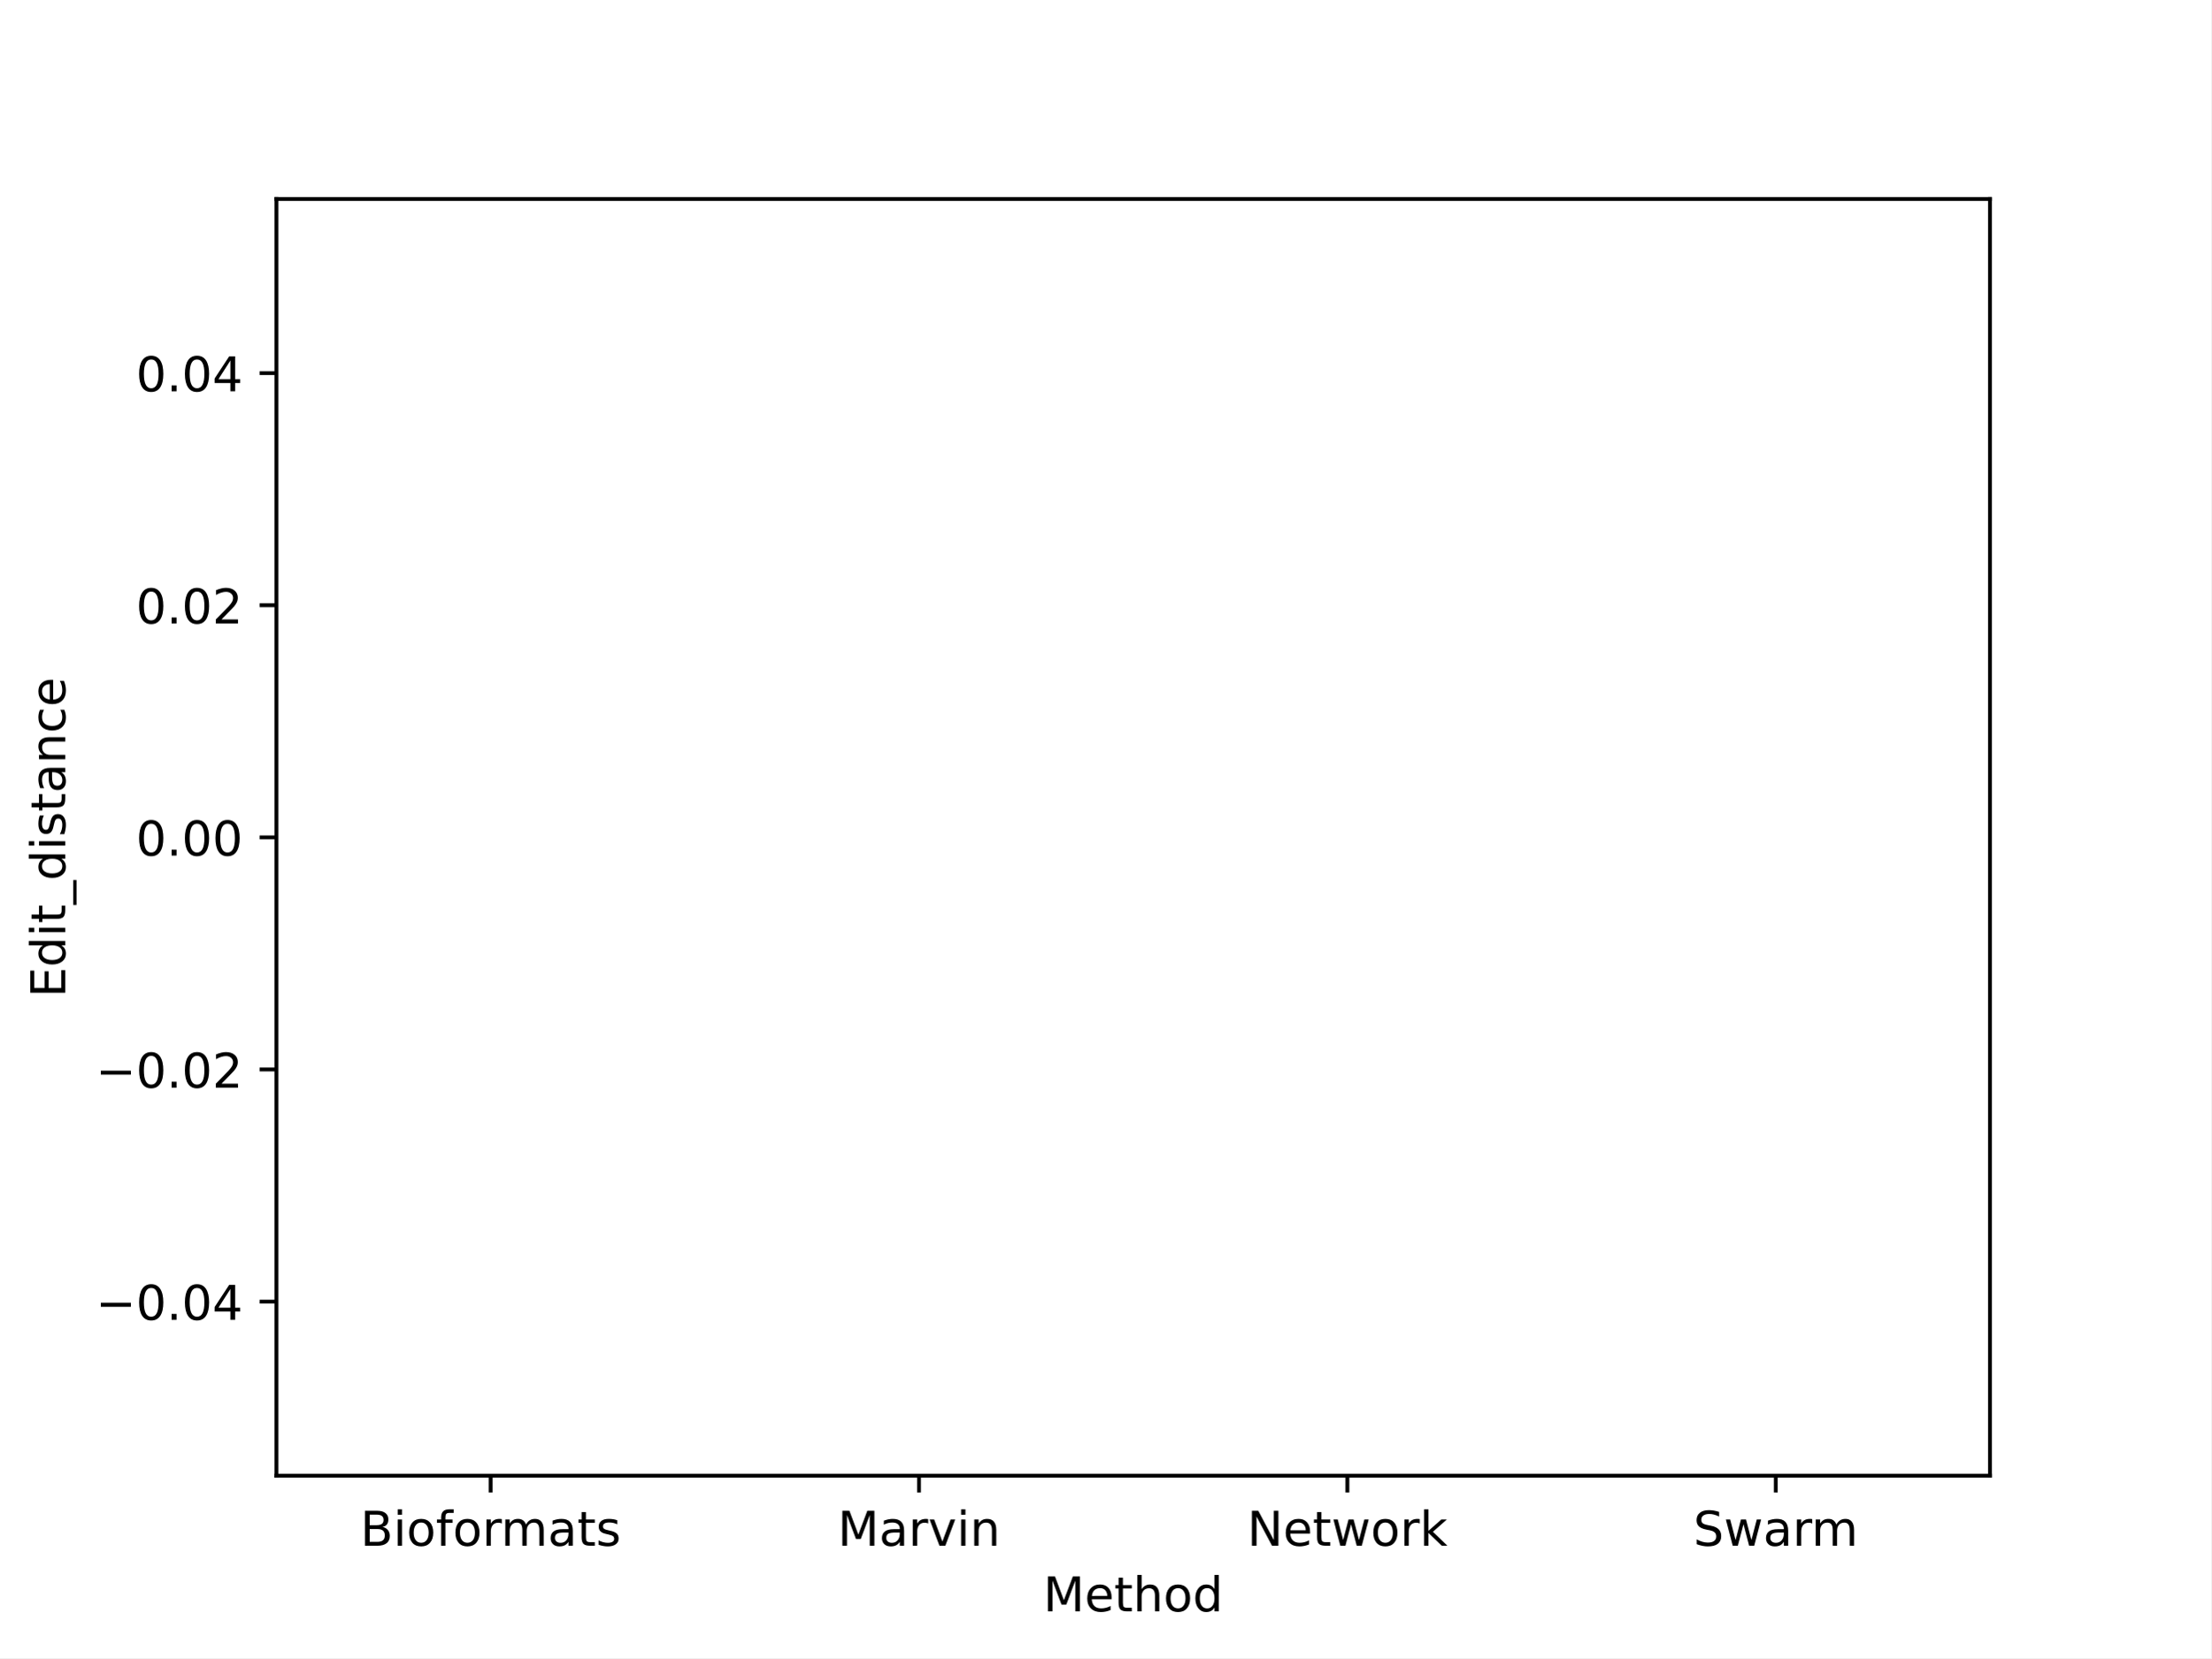
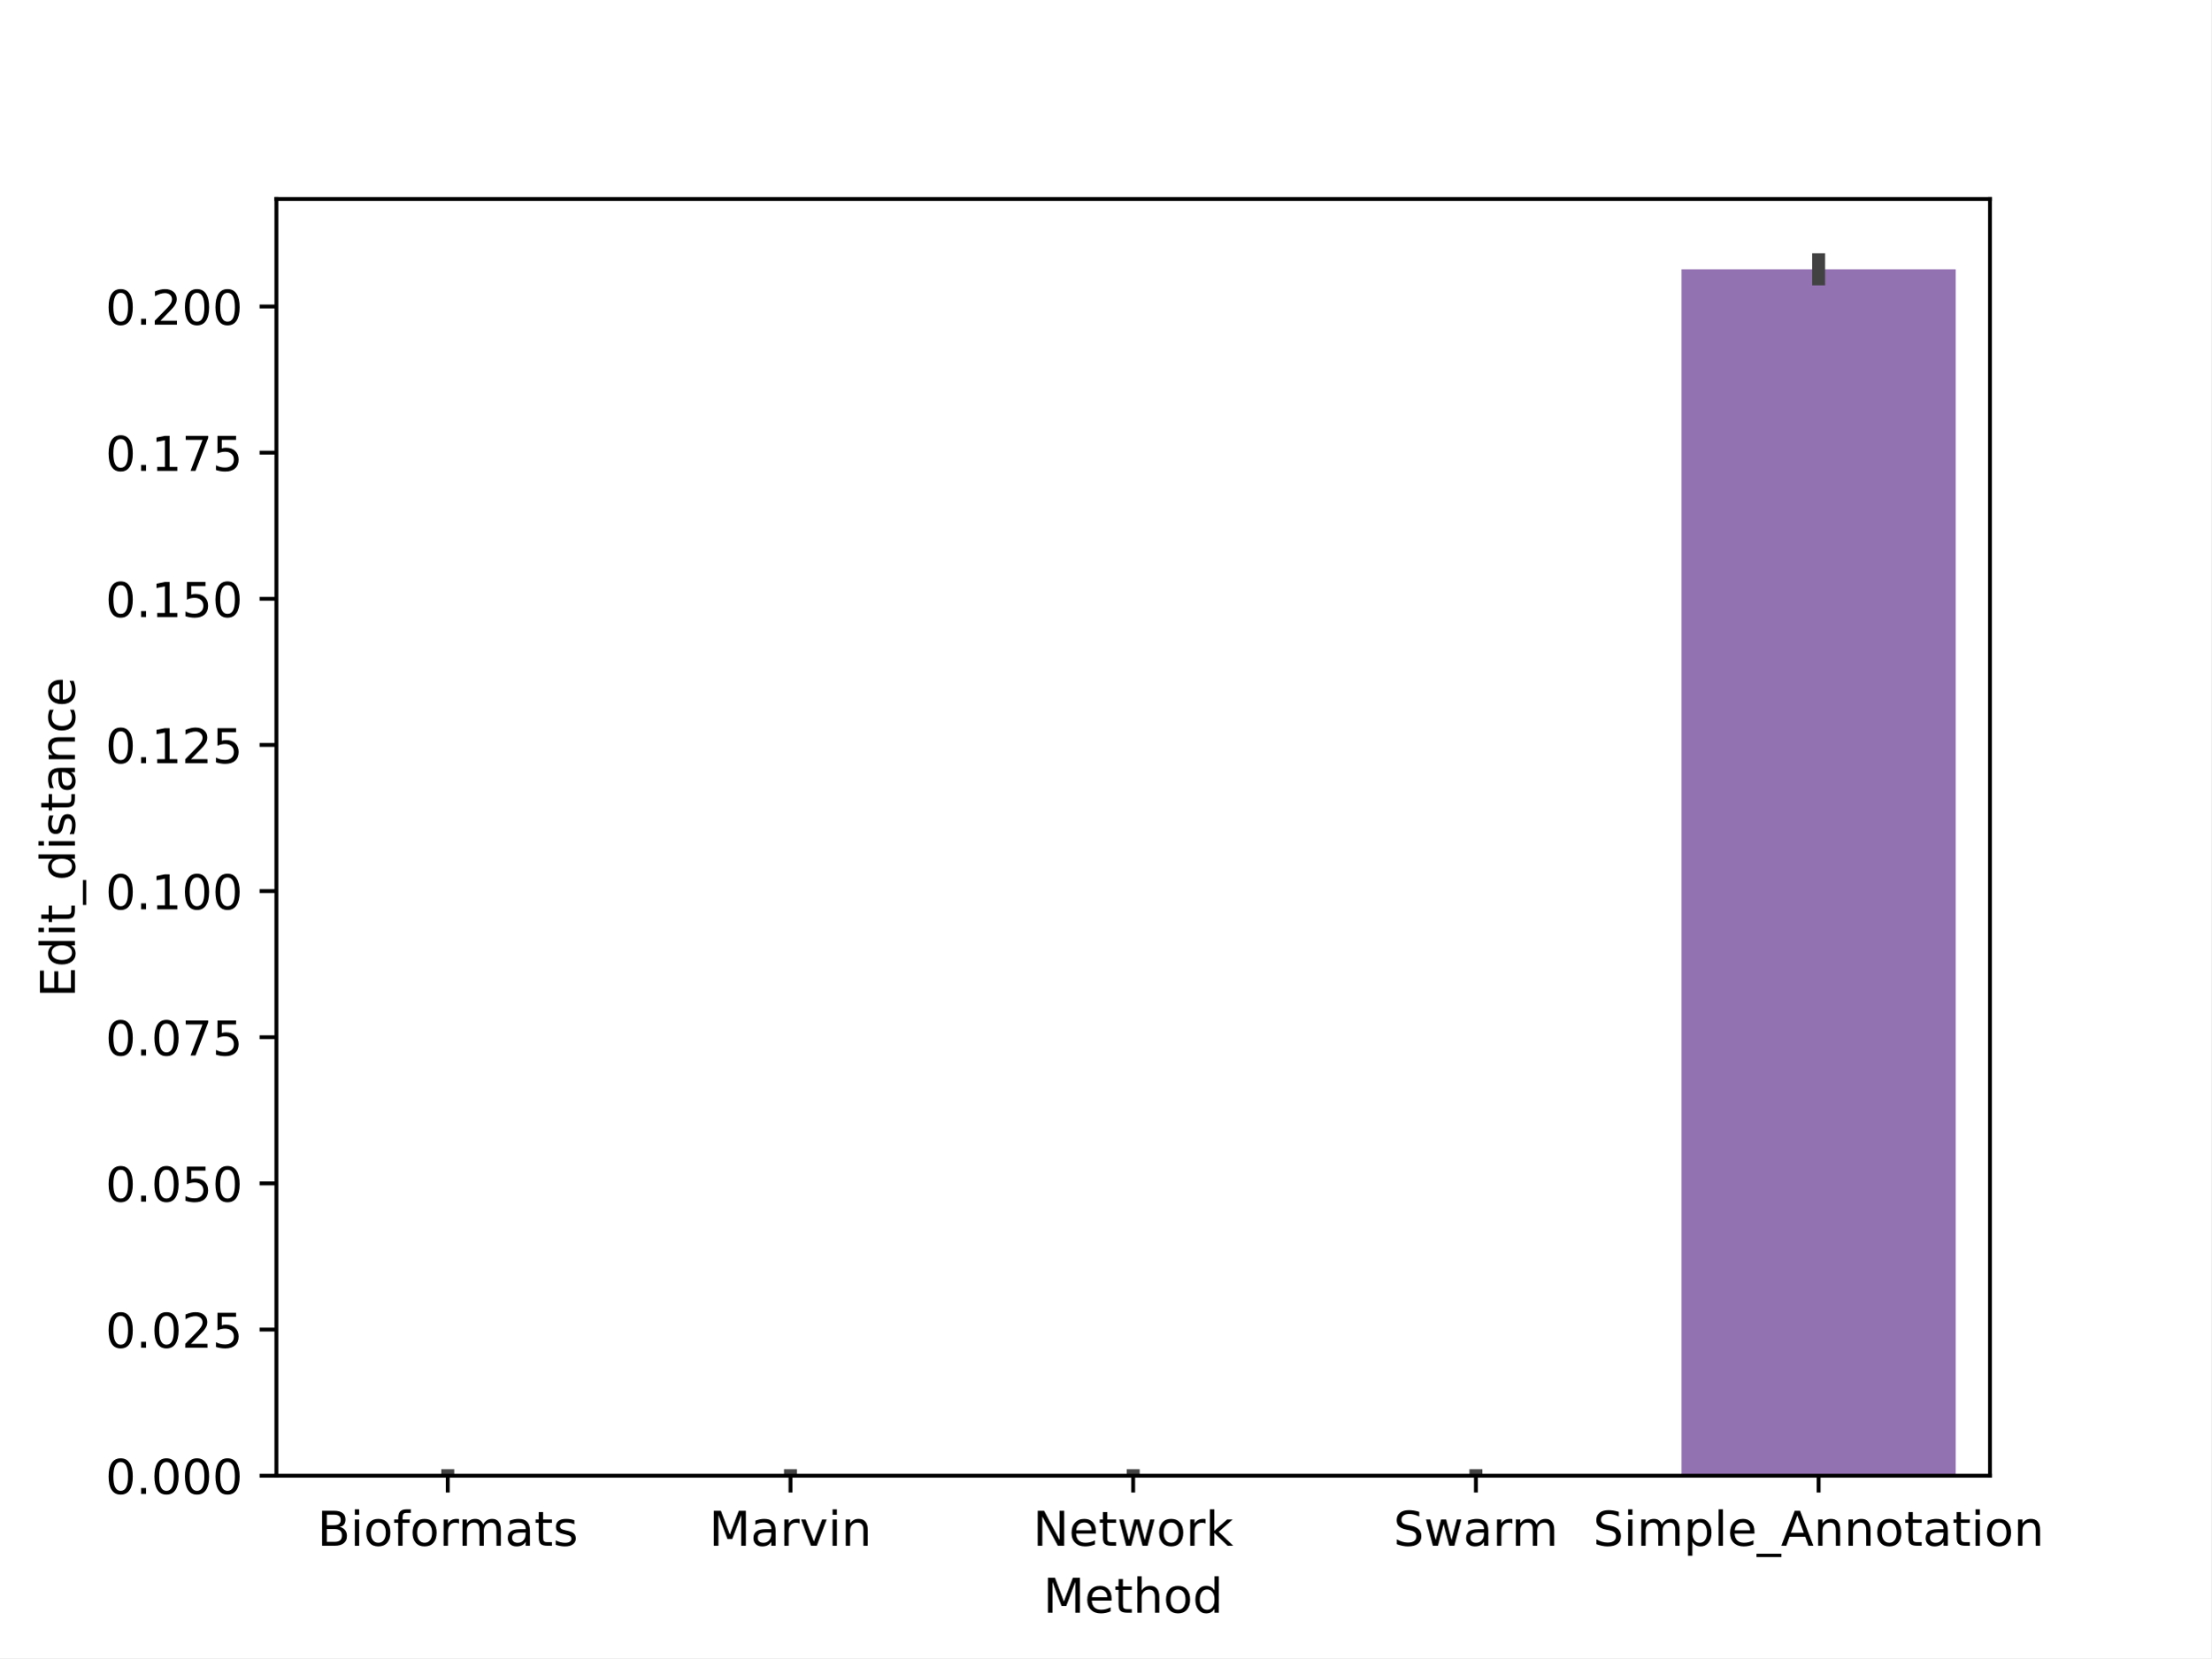
<svg xmlns="http://www.w3.org/2000/svg" xmlns:xlink="http://www.w3.org/1999/xlink" width="460.8pt" height="345.6pt" viewBox="0 0 460.8 345.6" version="1.1">
  <defs>
    <style type="text/css">*{stroke-linejoin: round; stroke-linecap: butt}</style>
  </defs>
  <g id="figure_1">
    <g id="patch_1">
      <path d="M 0 345.6  L 460.8 345.6  L 460.8 0  L 0 0  z " style="fill: #ffffff" />
    </g>
    <g id="axes_1">
      <g id="patch_2">
        <path d="M 57.6 307.584  L 414.72 307.584  L 414.72 41.472  L 57.6 41.472  z " style="fill: #ffffff" />
      </g>
      <g id="patch_3">
-         <path d="M 66.528 174.528  L 137.952 174.528  L 137.952 174.528  L 66.528 174.528  z " clip-path="url(#p3270667d69)" style="fill: #3274a1" />
+         <path d="M 64.742 307.584  L 121.882 307.584  L 121.882 307.584  L 64.742 307.584  z " clip-path="url(#p2dcf5a7eea)" style="fill: #3274a1" />
      </g>
      <g id="patch_4">
-         <path d="M 155.808 174.528  L 227.232 174.528  L 227.232 174.528  L 155.808 174.528  z " clip-path="url(#p3270667d69)" style="fill: #e1812c" />
+         <path d="M 136.166 307.584  L 193.306 307.584  L 193.306 307.584  L 136.166 307.584  z " clip-path="url(#p2dcf5a7eea)" style="fill: #e1812c" />
      </g>
      <g id="patch_5">
-         <path d="M 245.088 174.528  L 316.512 174.528  L 316.512 174.528  L 245.088 174.528  z " clip-path="url(#p3270667d69)" style="fill: #3a923a" />
+         <path d="M 207.59 307.584  L 264.73 307.584  L 264.73 307.584  L 207.59 307.584  z " clip-path="url(#p2dcf5a7eea)" style="fill: #3a923a" />
      </g>
      <g id="patch_6">
-         <path d="M 334.368 174.528  L 405.792 174.528  L 405.792 174.528  L 334.368 174.528  z " clip-path="url(#p3270667d69)" style="fill: #c03d3e" />
+         <path d="M 279.014 307.584  L 336.154 307.584  L 336.154 307.584  L 279.014 307.584  z " clip-path="url(#p2dcf5a7eea)" style="fill: #c03d3e" />
+       </g>
+       <g id="patch_7">
+         <path d="M 350.438 307.584  L 407.578 307.584  L 407.578 56.132  L 350.438 56.132  z " clip-path="url(#p2dcf5a7eea)" style="fill: #9372b2" />
      </g>
      <g id="matplotlib.axis_1">
        <g id="xtick_1">
          <g id="line2d_1">
            <defs>
-               <path id="m8a958b0fdc" d="M 0 0  L 0 3.5  " style="stroke: #000000; stroke-width: 0.8" />
+               <path id="m5c1fd9abd6" d="M 0 0  L 0 3.5  " style="stroke: #000000; stroke-width: 0.8" />
            </defs>
            <g>
-               <use xlink:href="#m8a958b0fdc" x="102.24" y="307.584" style="stroke: #000000; stroke-width: 0.8" />
+               <use xlink:href="#m5c1fd9abd6" x="93.312" y="307.584" style="stroke: #000000; stroke-width: 0.8" />
            </g>
          </g>
          <g id="text_1">
-             <g transform="translate(75.07438 322.1824) scale(0.1 -0.1)">
+             <g transform="translate(66.14638 322.1824) scale(0.1 -0.1)">
              <defs>
                <path id="DejaVuSans-42" d="M 1259 2228  L 1259 519  L 2272 519  Q 2781 519 3026 730  Q 3272 941 3272 1375  Q 3272 1813 3026 2020  Q 2781 2228 2272 2228  L 1259 2228  z M 1259 4147  L 1259 2741  L 2194 2741  Q 2656 2741 2882 2914  Q 3109 3088 3109 3444  Q 3109 3797 2882 3972  Q 2656 4147 2194 4147  L 1259 4147  z M 628 4666  L 2241 4666  Q 2963 4666 3353 4366  Q 3744 4066 3744 3513  Q 3744 3084 3544 2831  Q 3344 2578 2956 2516  Q 3422 2416 3680 2098  Q 3938 1781 3938 1306  Q 3938 681 3513 340  Q 3088 0 2303 0  L 628 0  L 628 4666  z " transform="scale(0.015625)" />
                <path id="DejaVuSans-69" d="M 603 3500  L 1178 3500  L 1178 0  L 603 0  L 603 3500  z M 603 4863  L 1178 4863  L 1178 4134  L 603 4134  L 603 4863  z " transform="scale(0.015625)" />
                <path id="DejaVuSans-6f" d="M 1959 3097  Q 1497 3097 1228 2736  Q 959 2375 959 1747  Q 959 1119 1226 758  Q 1494 397 1959 397  Q 2419 397 2687 759  Q 2956 1122 2956 1747  Q 2956 2369 2687 2733  Q 2419 3097 1959 3097  z M 1959 3584  Q 2709 3584 3137 3096  Q 3566 2609 3566 1747  Q 3566 888 3137 398  Q 2709 -91 1959 -91  Q 1206 -91 779 398  Q 353 888 353 1747  Q 353 2609 779 3096  Q 1206 3584 1959 3584  z " transform="scale(0.015625)" />
                <path id="DejaVuSans-66" d="M 2375 4863  L 2375 4384  L 1825 4384  Q 1516 4384 1395 4259  Q 1275 4134 1275 3809  L 1275 3500  L 2222 3500  L 2222 3053  L 1275 3053  L 1275 0  L 697 0  L 697 3053  L 147 3053  L 147 3500  L 697 3500  L 697 3744  Q 697 4328 969 4595  Q 1241 4863 1831 4863  L 2375 4863  z " transform="scale(0.015625)" />
                <path id="DejaVuSans-72" d="M 2631 2963  Q 2534 3019 2420 3045  Q 2306 3072 2169 3072  Q 1681 3072 1420 2755  Q 1159 2438 1159 1844  L 1159 0  L 581 0  L 581 3500  L 1159 3500  L 1159 2956  Q 1341 3275 1631 3429  Q 1922 3584 2338 3584  Q 2397 3584 2469 3576  Q 2541 3569 2628 3553  L 2631 2963  z " transform="scale(0.015625)" />
                <path id="DejaVuSans-6d" d="M 3328 2828  Q 3544 3216 3844 3400  Q 4144 3584 4550 3584  Q 5097 3584 5394 3201  Q 5691 2819 5691 2113  L 5691 0  L 5113 0  L 5113 2094  Q 5113 2597 4934 2840  Q 4756 3084 4391 3084  Q 3944 3084 3684 2787  Q 3425 2491 3425 1978  L 3425 0  L 2847 0  L 2847 2094  Q 2847 2600 2669 2842  Q 2491 3084 2119 3084  Q 1678 3084 1418 2786  Q 1159 2488 1159 1978  L 1159 0  L 581 0  L 581 3500  L 1159 3500  L 1159 2956  Q 1356 3278 1631 3431  Q 1906 3584 2284 3584  Q 2666 3584 2933 3390  Q 3200 3197 3328 2828  z " transform="scale(0.015625)" />
                <path id="DejaVuSans-61" d="M 2194 1759  Q 1497 1759 1228 1600  Q 959 1441 959 1056  Q 959 750 1161 570  Q 1363 391 1709 391  Q 2188 391 2477 730  Q 2766 1069 2766 1631  L 2766 1759  L 2194 1759  z M 3341 1997  L 3341 0  L 2766 0  L 2766 531  Q 2569 213 2275 61  Q 1981 -91 1556 -91  Q 1019 -91 701 211  Q 384 513 384 1019  Q 384 1609 779 1909  Q 1175 2209 1959 2209  L 2766 2209  L 2766 2266  Q 2766 2663 2505 2880  Q 2244 3097 1772 3097  Q 1472 3097 1187 3025  Q 903 2953 641 2809  L 641 3341  Q 956 3463 1253 3523  Q 1550 3584 1831 3584  Q 2591 3584 2966 3190  Q 3341 2797 3341 1997  z " transform="scale(0.015625)" />
                <path id="DejaVuSans-74" d="M 1172 4494  L 1172 3500  L 2356 3500  L 2356 3053  L 1172 3053  L 1172 1153  Q 1172 725 1289 603  Q 1406 481 1766 481  L 2356 481  L 2356 0  L 1766 0  Q 1100 0 847 248  Q 594 497 594 1153  L 594 3053  L 172 3053  L 172 3500  L 594 3500  L 594 4494  L 1172 4494  z " transform="scale(0.015625)" />
                <path id="DejaVuSans-73" d="M 2834 3397  L 2834 2853  Q 2591 2978 2328 3040  Q 2066 3103 1784 3103  Q 1356 3103 1142 2972  Q 928 2841 928 2578  Q 928 2378 1081 2264  Q 1234 2150 1697 2047  L 1894 2003  Q 2506 1872 2764 1633  Q 3022 1394 3022 966  Q 3022 478 2636 193  Q 2250 -91 1575 -91  Q 1294 -91 989 -36  Q 684 19 347 128  L 347 722  Q 666 556 975 473  Q 1284 391 1588 391  Q 1994 391 2212 530  Q 2431 669 2431 922  Q 2431 1156 2273 1281  Q 2116 1406 1581 1522  L 1381 1569  Q 847 1681 609 1914  Q 372 2147 372 2553  Q 372 3047 722 3315  Q 1072 3584 1716 3584  Q 2034 3584 2315 3537  Q 2597 3491 2834 3397  z " transform="scale(0.015625)" />
              </defs>
              <use xlink:href="#DejaVuSans-42" />
              <use xlink:href="#DejaVuSans-69" x="68.604" />
              <use xlink:href="#DejaVuSans-6f" x="96.387" />
              <use xlink:href="#DejaVuSans-66" x="157.568" />
              <use xlink:href="#DejaVuSans-6f" x="192.773" />
              <use xlink:href="#DejaVuSans-72" x="253.955" />
              <use xlink:href="#DejaVuSans-6d" x="293.318" />
              <use xlink:href="#DejaVuSans-61" x="390.73" />
              <use xlink:href="#DejaVuSans-74" x="452.01" />
              <use xlink:href="#DejaVuSans-73" x="491.219" />
            </g>
          </g>
        </g>
        <g id="xtick_2">
          <g id="line2d_2">
            <g>
-               <use xlink:href="#m8a958b0fdc" x="191.52" y="307.584" style="stroke: #000000; stroke-width: 0.8" />
+               <use xlink:href="#m5c1fd9abd6" x="164.736" y="307.584" style="stroke: #000000; stroke-width: 0.8" />
            </g>
          </g>
          <g id="text_2">
-             <g transform="translate(174.5692 322.1824) scale(0.1 -0.1)">
+             <g transform="translate(147.7852 322.1824) scale(0.1 -0.1)">
              <defs>
                <path id="DejaVuSans-4d" d="M 628 4666  L 1569 4666  L 2759 1491  L 3956 4666  L 4897 4666  L 4897 0  L 4281 0  L 4281 4097  L 3078 897  L 2444 897  L 1241 4097  L 1241 0  L 628 0  L 628 4666  z " transform="scale(0.015625)" />
                <path id="DejaVuSans-76" d="M 191 3500  L 800 3500  L 1894 563  L 2988 3500  L 3597 3500  L 2284 0  L 1503 0  L 191 3500  z " transform="scale(0.015625)" />
                <path id="DejaVuSans-6e" d="M 3513 2113  L 3513 0  L 2938 0  L 2938 2094  Q 2938 2591 2744 2837  Q 2550 3084 2163 3084  Q 1697 3084 1428 2787  Q 1159 2491 1159 1978  L 1159 0  L 581 0  L 581 3500  L 1159 3500  L 1159 2956  Q 1366 3272 1645 3428  Q 1925 3584 2291 3584  Q 2894 3584 3203 3211  Q 3513 2838 3513 2113  z " transform="scale(0.015625)" />
              </defs>
              <use xlink:href="#DejaVuSans-4d" />
              <use xlink:href="#DejaVuSans-61" x="86.279" />
              <use xlink:href="#DejaVuSans-72" x="147.559" />
              <use xlink:href="#DejaVuSans-76" x="188.672" />
              <use xlink:href="#DejaVuSans-69" x="247.852" />
              <use xlink:href="#DejaVuSans-6e" x="275.635" />
            </g>
          </g>
        </g>
        <g id="xtick_3">
          <g id="line2d_3">
            <g>
-               <use xlink:href="#m8a958b0fdc" x="280.8" y="307.584" style="stroke: #000000; stroke-width: 0.8" />
+               <use xlink:href="#m5c1fd9abd6" x="236.16" y="307.584" style="stroke: #000000; stroke-width: 0.8" />
            </g>
          </g>
          <g id="text_3">
-             <g transform="translate(259.9234 322.1824) scale(0.1 -0.1)">
+             <g transform="translate(215.2834 322.1824) scale(0.1 -0.1)">
              <defs>
                <path id="DejaVuSans-4e" d="M 628 4666  L 1478 4666  L 3547 763  L 3547 4666  L 4159 4666  L 4159 0  L 3309 0  L 1241 3903  L 1241 0  L 628 0  L 628 4666  z " transform="scale(0.015625)" />
                <path id="DejaVuSans-65" d="M 3597 1894  L 3597 1613  L 953 1613  Q 991 1019 1311 708  Q 1631 397 2203 397  Q 2534 397 2845 478  Q 3156 559 3463 722  L 3463 178  Q 3153 47 2828 -22  Q 2503 -91 2169 -91  Q 1331 -91 842 396  Q 353 884 353 1716  Q 353 2575 817 3079  Q 1281 3584 2069 3584  Q 2775 3584 3186 3129  Q 3597 2675 3597 1894  z M 3022 2063  Q 3016 2534 2758 2815  Q 2500 3097 2075 3097  Q 1594 3097 1305 2825  Q 1016 2553 972 2059  L 3022 2063  z " transform="scale(0.015625)" />
                <path id="DejaVuSans-77" d="M 269 3500  L 844 3500  L 1563 769  L 2278 3500  L 2956 3500  L 3675 769  L 4391 3500  L 4966 3500  L 4050 0  L 3372 0  L 2619 2869  L 1863 0  L 1184 0  L 269 3500  z " transform="scale(0.015625)" />
                <path id="DejaVuSans-6b" d="M 581 4863  L 1159 4863  L 1159 1991  L 2875 3500  L 3609 3500  L 1753 1863  L 3688 0  L 2938 0  L 1159 1709  L 1159 0  L 581 0  L 581 4863  z " transform="scale(0.015625)" />
              </defs>
              <use xlink:href="#DejaVuSans-4e" />
              <use xlink:href="#DejaVuSans-65" x="74.805" />
              <use xlink:href="#DejaVuSans-74" x="136.328" />
              <use xlink:href="#DejaVuSans-77" x="175.537" />
              <use xlink:href="#DejaVuSans-6f" x="257.324" />
              <use xlink:href="#DejaVuSans-72" x="318.506" />
              <use xlink:href="#DejaVuSans-6b" x="359.619" />
            </g>
          </g>
        </g>
        <g id="xtick_4">
          <g id="line2d_4">
            <g>
-               <use xlink:href="#m8a958b0fdc" x="370.08" y="307.584" style="stroke: #000000; stroke-width: 0.8" />
+               <use xlink:href="#m5c1fd9abd6" x="307.584" y="307.584" style="stroke: #000000; stroke-width: 0.8" />
            </g>
          </g>
          <g id="text_4">
-             <g transform="translate(352.9144 322.1824) scale(0.1 -0.1)">
+             <g transform="translate(290.4184 322.1824) scale(0.1 -0.1)">
              <defs>
                <path id="DejaVuSans-53" d="M 3425 4513  L 3425 3897  Q 3066 4069 2747 4153  Q 2428 4238 2131 4238  Q 1616 4238 1336 4038  Q 1056 3838 1056 3469  Q 1056 3159 1242 3001  Q 1428 2844 1947 2747  L 2328 2669  Q 3034 2534 3370 2195  Q 3706 1856 3706 1288  Q 3706 609 3251 259  Q 2797 -91 1919 -91  Q 1588 -91 1214 -16  Q 841 59 441 206  L 441 856  Q 825 641 1194 531  Q 1563 422 1919 422  Q 2459 422 2753 634  Q 3047 847 3047 1241  Q 3047 1584 2836 1778  Q 2625 1972 2144 2069  L 1759 2144  Q 1053 2284 737 2584  Q 422 2884 422 3419  Q 422 4038 858 4394  Q 1294 4750 2059 4750  Q 2388 4750 2728 4690  Q 3069 4631 3425 4513  z " transform="scale(0.015625)" />
              </defs>
              <use xlink:href="#DejaVuSans-53" />
              <use xlink:href="#DejaVuSans-77" x="63.477" />
              <use xlink:href="#DejaVuSans-61" x="145.264" />
              <use xlink:href="#DejaVuSans-72" x="206.543" />
              <use xlink:href="#DejaVuSans-6d" x="245.906" />
            </g>
          </g>
        </g>
-         <g id="text_5">
-           <g transform="translate(217.4069 335.8606) scale(0.1 -0.1)">
+         <g id="xtick_5">
+           <g id="line2d_5">
+             <g>
+               <use xlink:href="#m5c1fd9abd6" x="379.008" y="307.584" style="stroke: #000000; stroke-width: 0.8" />
+             </g>
+           </g>
+           <g id="text_5">
+             <g transform="translate(332.0158 322.1824) scale(0.1 -0.1)">
+               <defs>
+                 <path id="DejaVuSans-70" d="M 1159 525  L 1159 -1331  L 581 -1331  L 581 3500  L 1159 3500  L 1159 2969  Q 1341 3281 1617 3432  Q 1894 3584 2278 3584  Q 2916 3584 3314 3078  Q 3713 2572 3713 1747  Q 3713 922 3314 415  Q 2916 -91 2278 -91  Q 1894 -91 1617 61  Q 1341 213 1159 525  z M 3116 1747  Q 3116 2381 2855 2742  Q 2594 3103 2138 3103  Q 1681 3103 1420 2742  Q 1159 2381 1159 1747  Q 1159 1113 1420 752  Q 1681 391 2138 391  Q 2594 391 2855 752  Q 3116 1113 3116 1747  z " transform="scale(0.015625)" />
+                 <path id="DejaVuSans-6c" d="M 603 4863  L 1178 4863  L 1178 0  L 603 0  L 603 4863  z " transform="scale(0.015625)" />
+                 <path id="DejaVuSans-5f" d="M 3263 -1063  L 3263 -1509  L -63 -1509  L -63 -1063  L 3263 -1063  z " transform="scale(0.015625)" />
+                 <path id="DejaVuSans-41" d="M 2188 4044  L 1331 1722  L 3047 1722  L 2188 4044  z M 1831 4666  L 2547 4666  L 4325 0  L 3669 0  L 3244 1197  L 1141 1197  L 716 0  L 50 0  L 1831 4666  z " transform="scale(0.015625)" />
+               </defs>
+               <use xlink:href="#DejaVuSans-53" />
+               <use xlink:href="#DejaVuSans-69" x="63.477" />
+               <use xlink:href="#DejaVuSans-6d" x="91.26" />
+               <use xlink:href="#DejaVuSans-70" x="188.672" />
+               <use xlink:href="#DejaVuSans-6c" x="252.148" />
+               <use xlink:href="#DejaVuSans-65" x="279.932" />
+               <use xlink:href="#DejaVuSans-5f" x="341.455" />
+               <use xlink:href="#DejaVuSans-41" x="391.455" />
+               <use xlink:href="#DejaVuSans-6e" x="459.863" />
+               <use xlink:href="#DejaVuSans-6e" x="523.242" />
+               <use xlink:href="#DejaVuSans-6f" x="586.621" />
+               <use xlink:href="#DejaVuSans-74" x="647.803" />
+               <use xlink:href="#DejaVuSans-61" x="687.012" />
+               <use xlink:href="#DejaVuSans-74" x="748.291" />
+               <use xlink:href="#DejaVuSans-69" x="787.5" />
+               <use xlink:href="#DejaVuSans-6f" x="815.283" />
+               <use xlink:href="#DejaVuSans-6e" x="876.465" />
+             </g>
+           </g>
+         </g>
+         <g id="text_6">
+           <g transform="translate(217.4069 336.1387) scale(0.1 -0.1)">
            <defs>
              <path id="DejaVuSans-68" d="M 3513 2113  L 3513 0  L 2938 0  L 2938 2094  Q 2938 2591 2744 2837  Q 2550 3084 2163 3084  Q 1697 3084 1428 2787  Q 1159 2491 1159 1978  L 1159 0  L 581 0  L 581 4863  L 1159 4863  L 1159 2956  Q 1366 3272 1645 3428  Q 1925 3584 2291 3584  Q 2894 3584 3203 3211  Q 3513 2838 3513 2113  z " transform="scale(0.015625)" />
              <path id="DejaVuSans-64" d="M 2906 2969  L 2906 4863  L 3481 4863  L 3481 0  L 2906 0  L 2906 525  Q 2725 213 2448 61  Q 2172 -91 1784 -91  Q 1150 -91 751 415  Q 353 922 353 1747  Q 353 2572 751 3078  Q 1150 3584 1784 3584  Q 2172 3584 2448 3432  Q 2725 3281 2906 2969  z M 947 1747  Q 947 1113 1208 752  Q 1469 391 1925 391  Q 2381 391 2643 752  Q 2906 1113 2906 1747  Q 2906 2381 2643 2742  Q 2381 3103 1925 3103  Q 1469 3103 1208 2742  Q 947 2381 947 1747  z " transform="scale(0.015625)" />
            </defs>
            <use xlink:href="#DejaVuSans-4d" />
            <use xlink:href="#DejaVuSans-65" x="86.279" />
            <use xlink:href="#DejaVuSans-74" x="147.803" />
            <use xlink:href="#DejaVuSans-68" x="187.012" />
            <use xlink:href="#DejaVuSans-6f" x="250.391" />
            <use xlink:href="#DejaVuSans-64" x="311.572" />
          </g>
        </g>
      </g>
      <g id="matplotlib.axis_2">
        <g id="ytick_1">
-           <g id="line2d_5">
+           <g id="line2d_6">
            <defs>
-               <path id="m5403f5e056" d="M 0 0  L -3.5 0  " style="stroke: #000000; stroke-width: 0.8" />
+               <path id="mdc3d74137e" d="M 0 0  L -3.5 0  " style="stroke: #000000; stroke-width: 0.8" />
            </defs>
            <g>
-               <use xlink:href="#m5403f5e056" x="57.6" y="271.296" style="stroke: #000000; stroke-width: 0.8" />
-             </g>
-           </g>
-           <g id="text_6">
-             <g transform="translate(19.95469 275.0952) scale(0.1 -0.1)">
-               <defs>
-                 <path id="DejaVuSans-2212" d="M 678 2272  L 4684 2272  L 4684 1741  L 678 1741  L 678 2272  z " transform="scale(0.015625)" />
+               <use xlink:href="#mdc3d74137e" x="57.6" y="307.584" style="stroke: #000000; stroke-width: 0.8" />
+             </g>
+           </g>
+           <g id="text_7">
+             <g transform="translate(21.97188 311.3832) scale(0.1 -0.1)">
+               <defs>
                <path id="DejaVuSans-30" d="M 2034 4250  Q 1547 4250 1301 3770  Q 1056 3291 1056 2328  Q 1056 1369 1301 889  Q 1547 409 2034 409  Q 2525 409 2770 889  Q 3016 1369 3016 2328  Q 3016 3291 2770 3770  Q 2525 4250 2034 4250  z M 2034 4750  Q 2819 4750 3233 4129  Q 3647 3509 3647 2328  Q 3647 1150 3233 529  Q 2819 -91 2034 -91  Q 1250 -91 836 529  Q 422 1150 422 2328  Q 422 3509 836 4129  Q 1250 4750 2034 4750  z " transform="scale(0.015625)" />
                <path id="DejaVuSans-2e" d="M 684 794  L 1344 794  L 1344 0  L 684 0  L 684 794  z " transform="scale(0.015625)" />
-                 <path id="DejaVuSans-34" d="M 2419 4116  L 825 1625  L 2419 1625  L 2419 4116  z M 2253 4666  L 3047 4666  L 3047 1625  L 3713 1625  L 3713 1100  L 3047 1100  L 3047 0  L 2419 0  L 2419 1100  L 313 1100  L 313 1709  L 2253 4666  z " transform="scale(0.015625)" />
-               </defs>
-               <use xlink:href="#DejaVuSans-2212" />
-               <use xlink:href="#DejaVuSans-30" x="83.789" />
-               <use xlink:href="#DejaVuSans-2e" x="147.412" />
-               <use xlink:href="#DejaVuSans-30" x="179.199" />
-               <use xlink:href="#DejaVuSans-34" x="242.822" />
-             </g>
-           </g>
-         </g>
-         <g id="ytick_2">
-           <g id="line2d_6">
-             <g>
-               <use xlink:href="#m5403f5e056" x="57.6" y="222.912" style="stroke: #000000; stroke-width: 0.8" />
-             </g>
-           </g>
-           <g id="text_7">
-             <g transform="translate(19.95469 226.7112) scale(0.1 -0.1)">
-               <defs>
-                 <path id="DejaVuSans-32" d="M 1228 531  L 3431 531  L 3431 0  L 469 0  L 469 531  Q 828 903 1448 1529  Q 2069 2156 2228 2338  Q 2531 2678 2651 2914  Q 2772 3150 2772 3378  Q 2772 3750 2511 3984  Q 2250 4219 1831 4219  Q 1534 4219 1204 4116  Q 875 4013 500 3803  L 500 4441  Q 881 4594 1212 4672  Q 1544 4750 1819 4750  Q 2544 4750 2975 4387  Q 3406 4025 3406 3419  Q 3406 3131 3298 2873  Q 3191 2616 2906 2266  Q 2828 2175 2409 1742  Q 1991 1309 1228 531  z " transform="scale(0.015625)" />
-               </defs>
-               <use xlink:href="#DejaVuSans-2212" />
-               <use xlink:href="#DejaVuSans-30" x="83.789" />
-               <use xlink:href="#DejaVuSans-2e" x="147.412" />
-               <use xlink:href="#DejaVuSans-30" x="179.199" />
-               <use xlink:href="#DejaVuSans-32" x="242.822" />
-             </g>
-           </g>
-         </g>
-         <g id="ytick_3">
-           <g id="line2d_7">
-             <g>
-               <use xlink:href="#m5403f5e056" x="57.6" y="174.528" style="stroke: #000000; stroke-width: 0.8" />
-             </g>
-           </g>
-           <g id="text_8">
-             <g transform="translate(28.33438 178.3272) scale(0.1 -0.1)">
+               </defs>
              <use xlink:href="#DejaVuSans-30" />
              <use xlink:href="#DejaVuSans-2e" x="63.623" />
              <use xlink:href="#DejaVuSans-30" x="95.41" />
              <use xlink:href="#DejaVuSans-30" x="159.033" />
-             </g>
-           </g>
-         </g>
-         <g id="ytick_4">
-           <g id="line2d_8">
-             <g>
-               <use xlink:href="#m5403f5e056" x="57.6" y="126.144" style="stroke: #000000; stroke-width: 0.8" />
-             </g>
-           </g>
-           <g id="text_9">
-             <g transform="translate(28.33438 129.9432) scale(0.1 -0.1)">
+               <use xlink:href="#DejaVuSans-30" x="222.656" />
+             </g>
+           </g>
+         </g>
+         <g id="ytick_2">
+           <g id="line2d_7">
+             <g>
+               <use xlink:href="#mdc3d74137e" x="57.6" y="277.121" style="stroke: #000000; stroke-width: 0.8" />
+             </g>
+           </g>
+           <g id="text_8">
+             <g transform="translate(21.97188 280.9197) scale(0.1 -0.1)">
+               <defs>
+                 <path id="DejaVuSans-32" d="M 1228 531  L 3431 531  L 3431 0  L 469 0  L 469 531  Q 828 903 1448 1529  Q 2069 2156 2228 2338  Q 2531 2678 2651 2914  Q 2772 3150 2772 3378  Q 2772 3750 2511 3984  Q 2250 4219 1831 4219  Q 1534 4219 1204 4116  Q 875 4013 500 3803  L 500 4441  Q 881 4594 1212 4672  Q 1544 4750 1819 4750  Q 2544 4750 2975 4387  Q 3406 4025 3406 3419  Q 3406 3131 3298 2873  Q 3191 2616 2906 2266  Q 2828 2175 2409 1742  Q 1991 1309 1228 531  z " transform="scale(0.015625)" />
+                 <path id="DejaVuSans-35" d="M 691 4666  L 3169 4666  L 3169 4134  L 1269 4134  L 1269 2991  Q 1406 3038 1543 3061  Q 1681 3084 1819 3084  Q 2600 3084 3056 2656  Q 3513 2228 3513 1497  Q 3513 744 3044 326  Q 2575 -91 1722 -91  Q 1428 -91 1123 -41  Q 819 9 494 109  L 494 744  Q 775 591 1075 516  Q 1375 441 1709 441  Q 2250 441 2565 725  Q 2881 1009 2881 1497  Q 2881 1984 2565 2268  Q 2250 2553 1709 2553  Q 1456 2553 1204 2497  Q 953 2441 691 2322  L 691 4666  z " transform="scale(0.015625)" />
+               </defs>
              <use xlink:href="#DejaVuSans-30" />
              <use xlink:href="#DejaVuSans-2e" x="63.623" />
              <use xlink:href="#DejaVuSans-30" x="95.41" />
              <use xlink:href="#DejaVuSans-32" x="159.033" />
+               <use xlink:href="#DejaVuSans-35" x="222.656" />
+             </g>
+           </g>
+         </g>
+         <g id="ytick_3">
+           <g id="line2d_8">
+             <g>
+               <use xlink:href="#mdc3d74137e" x="57.6" y="246.657" style="stroke: #000000; stroke-width: 0.8" />
+             </g>
+           </g>
+           <g id="text_9">
+             <g transform="translate(21.97188 250.4562) scale(0.1 -0.1)">
+               <use xlink:href="#DejaVuSans-30" />
+               <use xlink:href="#DejaVuSans-2e" x="63.623" />
+               <use xlink:href="#DejaVuSans-30" x="95.41" />
+               <use xlink:href="#DejaVuSans-35" x="159.033" />
+               <use xlink:href="#DejaVuSans-30" x="222.656" />
+             </g>
+           </g>
+         </g>
+         <g id="ytick_4">
+           <g id="line2d_9">
+             <g>
+               <use xlink:href="#mdc3d74137e" x="57.6" y="216.194" style="stroke: #000000; stroke-width: 0.8" />
+             </g>
+           </g>
+           <g id="text_10">
+             <g transform="translate(21.97188 219.9928) scale(0.1 -0.1)">
+               <defs>
+                 <path id="DejaVuSans-37" d="M 525 4666  L 3525 4666  L 3525 4397  L 1831 0  L 1172 0  L 2766 4134  L 525 4134  L 525 4666  z " transform="scale(0.015625)" />
+               </defs>
+               <use xlink:href="#DejaVuSans-30" />
+               <use xlink:href="#DejaVuSans-2e" x="63.623" />
+               <use xlink:href="#DejaVuSans-30" x="95.41" />
+               <use xlink:href="#DejaVuSans-37" x="159.033" />
+               <use xlink:href="#DejaVuSans-35" x="222.656" />
            </g>
          </g>
        </g>
        <g id="ytick_5">
-           <g id="line2d_9">
-             <g>
-               <use xlink:href="#m5403f5e056" x="57.6" y="77.76" style="stroke: #000000; stroke-width: 0.8" />
-             </g>
-           </g>
-           <g id="text_10">
-             <g transform="translate(28.33438 81.55922) scale(0.1 -0.1)">
-               <use xlink:href="#DejaVuSans-30" />
-               <use xlink:href="#DejaVuSans-2e" x="63.623" />
-               <use xlink:href="#DejaVuSans-30" x="95.41" />
-               <use xlink:href="#DejaVuSans-34" x="159.033" />
-             </g>
-           </g>
-         </g>
-         <g id="text_11">
-           <g transform="translate(13.59688 207.8975) rotate(-90) scale(0.1 -0.1)">
+           <g id="line2d_10">
+             <g>
+               <use xlink:href="#mdc3d74137e" x="57.6" y="185.73" style="stroke: #000000; stroke-width: 0.8" />
+             </g>
+           </g>
+           <g id="text_11">
+             <g transform="translate(21.97188 189.5293) scale(0.1 -0.1)">
+               <defs>
+                 <path id="DejaVuSans-31" d="M 794 531  L 1825 531  L 1825 4091  L 703 3866  L 703 4441  L 1819 4666  L 2450 4666  L 2450 531  L 3481 531  L 3481 0  L 794 0  L 794 531  z " transform="scale(0.015625)" />
+               </defs>
+               <use xlink:href="#DejaVuSans-30" />
+               <use xlink:href="#DejaVuSans-2e" x="63.623" />
+               <use xlink:href="#DejaVuSans-31" x="95.41" />
+               <use xlink:href="#DejaVuSans-30" x="159.033" />
+               <use xlink:href="#DejaVuSans-30" x="222.656" />
+             </g>
+           </g>
+         </g>
+         <g id="ytick_6">
+           <g id="line2d_11">
+             <g>
+               <use xlink:href="#mdc3d74137e" x="57.6" y="155.267" style="stroke: #000000; stroke-width: 0.8" />
+             </g>
+           </g>
+           <g id="text_12">
+             <g transform="translate(21.97188 159.0658) scale(0.1 -0.1)">
+               <use xlink:href="#DejaVuSans-30" />
+               <use xlink:href="#DejaVuSans-2e" x="63.623" />
+               <use xlink:href="#DejaVuSans-31" x="95.41" />
+               <use xlink:href="#DejaVuSans-32" x="159.033" />
+               <use xlink:href="#DejaVuSans-35" x="222.656" />
+             </g>
+           </g>
+         </g>
+         <g id="ytick_7">
+           <g id="line2d_12">
+             <g>
+               <use xlink:href="#mdc3d74137e" x="57.6" y="124.803" style="stroke: #000000; stroke-width: 0.8" />
+             </g>
+           </g>
+           <g id="text_13">
+             <g transform="translate(21.97188 128.6023) scale(0.1 -0.1)">
+               <use xlink:href="#DejaVuSans-30" />
+               <use xlink:href="#DejaVuSans-2e" x="63.623" />
+               <use xlink:href="#DejaVuSans-31" x="95.41" />
+               <use xlink:href="#DejaVuSans-35" x="159.033" />
+               <use xlink:href="#DejaVuSans-30" x="222.656" />
+             </g>
+           </g>
+         </g>
+         <g id="ytick_8">
+           <g id="line2d_13">
+             <g>
+               <use xlink:href="#mdc3d74137e" x="57.6" y="94.34" style="stroke: #000000; stroke-width: 0.8" />
+             </g>
+           </g>
+           <g id="text_14">
+             <g transform="translate(21.97188 98.1388) scale(0.1 -0.1)">
+               <use xlink:href="#DejaVuSans-30" />
+               <use xlink:href="#DejaVuSans-2e" x="63.623" />
+               <use xlink:href="#DejaVuSans-31" x="95.41" />
+               <use xlink:href="#DejaVuSans-37" x="159.033" />
+               <use xlink:href="#DejaVuSans-35" x="222.656" />
+             </g>
+           </g>
+         </g>
+         <g id="ytick_9">
+           <g id="line2d_14">
+             <g>
+               <use xlink:href="#mdc3d74137e" x="57.6" y="63.876" style="stroke: #000000; stroke-width: 0.8" />
+             </g>
+           </g>
+           <g id="text_15">
+             <g transform="translate(21.97188 67.67531) scale(0.1 -0.1)">
+               <use xlink:href="#DejaVuSans-30" />
+               <use xlink:href="#DejaVuSans-2e" x="63.623" />
+               <use xlink:href="#DejaVuSans-32" x="95.41" />
+               <use xlink:href="#DejaVuSans-30" x="159.033" />
+               <use xlink:href="#DejaVuSans-30" x="222.656" />
+             </g>
+           </g>
+         </g>
+         <g id="text_16">
+           <g transform="translate(15.61406 207.8975) rotate(-90) scale(0.1 -0.1)">
            <defs>
              <path id="DejaVuSans-45" d="M 628 4666  L 3578 4666  L 3578 4134  L 1259 4134  L 1259 2753  L 3481 2753  L 3481 2222  L 1259 2222  L 1259 531  L 3634 531  L 3634 0  L 628 0  L 628 4666  z " transform="scale(0.015625)" />
-               <path id="DejaVuSans-5f" d="M 3263 -1063  L 3263 -1509  L -63 -1509  L -63 -1063  L 3263 -1063  z " transform="scale(0.015625)" />
              <path id="DejaVuSans-63" d="M 3122 3366  L 3122 2828  Q 2878 2963 2633 3030  Q 2388 3097 2138 3097  Q 1578 3097 1268 2742  Q 959 2388 959 1747  Q 959 1106 1268 751  Q 1578 397 2138 397  Q 2388 397 2633 464  Q 2878 531 3122 666  L 3122 134  Q 2881 22 2623 -34  Q 2366 -91 2075 -91  Q 1284 -91 818 406  Q 353 903 353 1747  Q 353 2603 823 3093  Q 1294 3584 2113 3584  Q 2378 3584 2631 3529  Q 2884 3475 3122 3366  z " transform="scale(0.015625)" />
            </defs>
            <use xlink:href="#DejaVuSans-45" />
            <use xlink:href="#DejaVuSans-64" x="63.184" />
            <use xlink:href="#DejaVuSans-69" x="126.66" />
            <use xlink:href="#DejaVuSans-74" x="154.443" />
            <use xlink:href="#DejaVuSans-5f" x="193.652" />
            <use xlink:href="#DejaVuSans-64" x="243.652" />
            <use xlink:href="#DejaVuSans-69" x="307.129" />
            <use xlink:href="#DejaVuSans-73" x="334.912" />
            <use xlink:href="#DejaVuSans-74" x="387.012" />
            <use xlink:href="#DejaVuSans-61" x="426.221" />
            <use xlink:href="#DejaVuSans-6e" x="487.5" />
            <use xlink:href="#DejaVuSans-63" x="550.879" />
            <use xlink:href="#DejaVuSans-65" x="605.859" />
          </g>
        </g>
      </g>
-       <g id="line2d_10">
-         <path clip-path="url(#p3270667d69)" style="fill: none; stroke: #424242; stroke-width: 2.7; stroke-linecap: square" />
-       </g>
-       <g id="line2d_11">
-         <path clip-path="url(#p3270667d69)" style="fill: none; stroke: #424242; stroke-width: 2.7; stroke-linecap: square" />
-       </g>
-       <g id="line2d_12">
-         <path clip-path="url(#p3270667d69)" style="fill: none; stroke: #424242; stroke-width: 2.7; stroke-linecap: square" />
-       </g>
-       <g id="line2d_13">
-         <path clip-path="url(#p3270667d69)" style="fill: none; stroke: #424242; stroke-width: 2.7; stroke-linecap: square" />
-       </g>
-       <g id="patch_7">
+       <g id="line2d_15">
+         <path d="M 93.312 307.584  L 93.312 307.584  " clip-path="url(#p2dcf5a7eea)" style="fill: none; stroke: #424242; stroke-width: 2.7; stroke-linecap: square" />
+       </g>
+       <g id="line2d_16">
+         <path d="M 164.736 307.584  L 164.736 307.584  " clip-path="url(#p2dcf5a7eea)" style="fill: none; stroke: #424242; stroke-width: 2.7; stroke-linecap: square" />
+       </g>
+       <g id="line2d_17">
+         <path d="M 236.16 307.584  L 236.16 307.584  " clip-path="url(#p2dcf5a7eea)" style="fill: none; stroke: #424242; stroke-width: 2.7; stroke-linecap: square" />
+       </g>
+       <g id="line2d_18">
+         <path d="M 307.584 307.584  L 307.584 307.584  " clip-path="url(#p2dcf5a7eea)" style="fill: none; stroke: #424242; stroke-width: 2.7; stroke-linecap: square" />
+       </g>
+       <g id="line2d_19">
+         <path d="M 379.008 58.119  L 379.008 54.144  " clip-path="url(#p2dcf5a7eea)" style="fill: none; stroke: #424242; stroke-width: 2.7; stroke-linecap: square" />
+       </g>
+       <g id="patch_8">
        <path d="M 57.6 307.584  L 57.6 41.472  " style="fill: none; stroke: #000000; stroke-width: 0.8; stroke-linejoin: miter; stroke-linecap: square" />
      </g>
-       <g id="patch_8">
+       <g id="patch_9">
        <path d="M 414.72 307.584  L 414.72 41.472  " style="fill: none; stroke: #000000; stroke-width: 0.8; stroke-linejoin: miter; stroke-linecap: square" />
      </g>
-       <g id="patch_9">
+       <g id="patch_10">
        <path d="M 57.6 307.584  L 414.72 307.584  " style="fill: none; stroke: #000000; stroke-width: 0.8; stroke-linejoin: miter; stroke-linecap: square" />
      </g>
-       <g id="patch_10">
+       <g id="patch_11">
        <path d="M 57.6 41.472  L 414.72 41.472  " style="fill: none; stroke: #000000; stroke-width: 0.8; stroke-linejoin: miter; stroke-linecap: square" />
      </g>
    </g>
  </g>
  <defs>
-     <clipPath id="p3270667d69">
+     <clipPath id="p2dcf5a7eea">
      <rect x="57.6" y="41.472" width="357.12" height="266.112" />
    </clipPath>
  </defs>
</svg>
